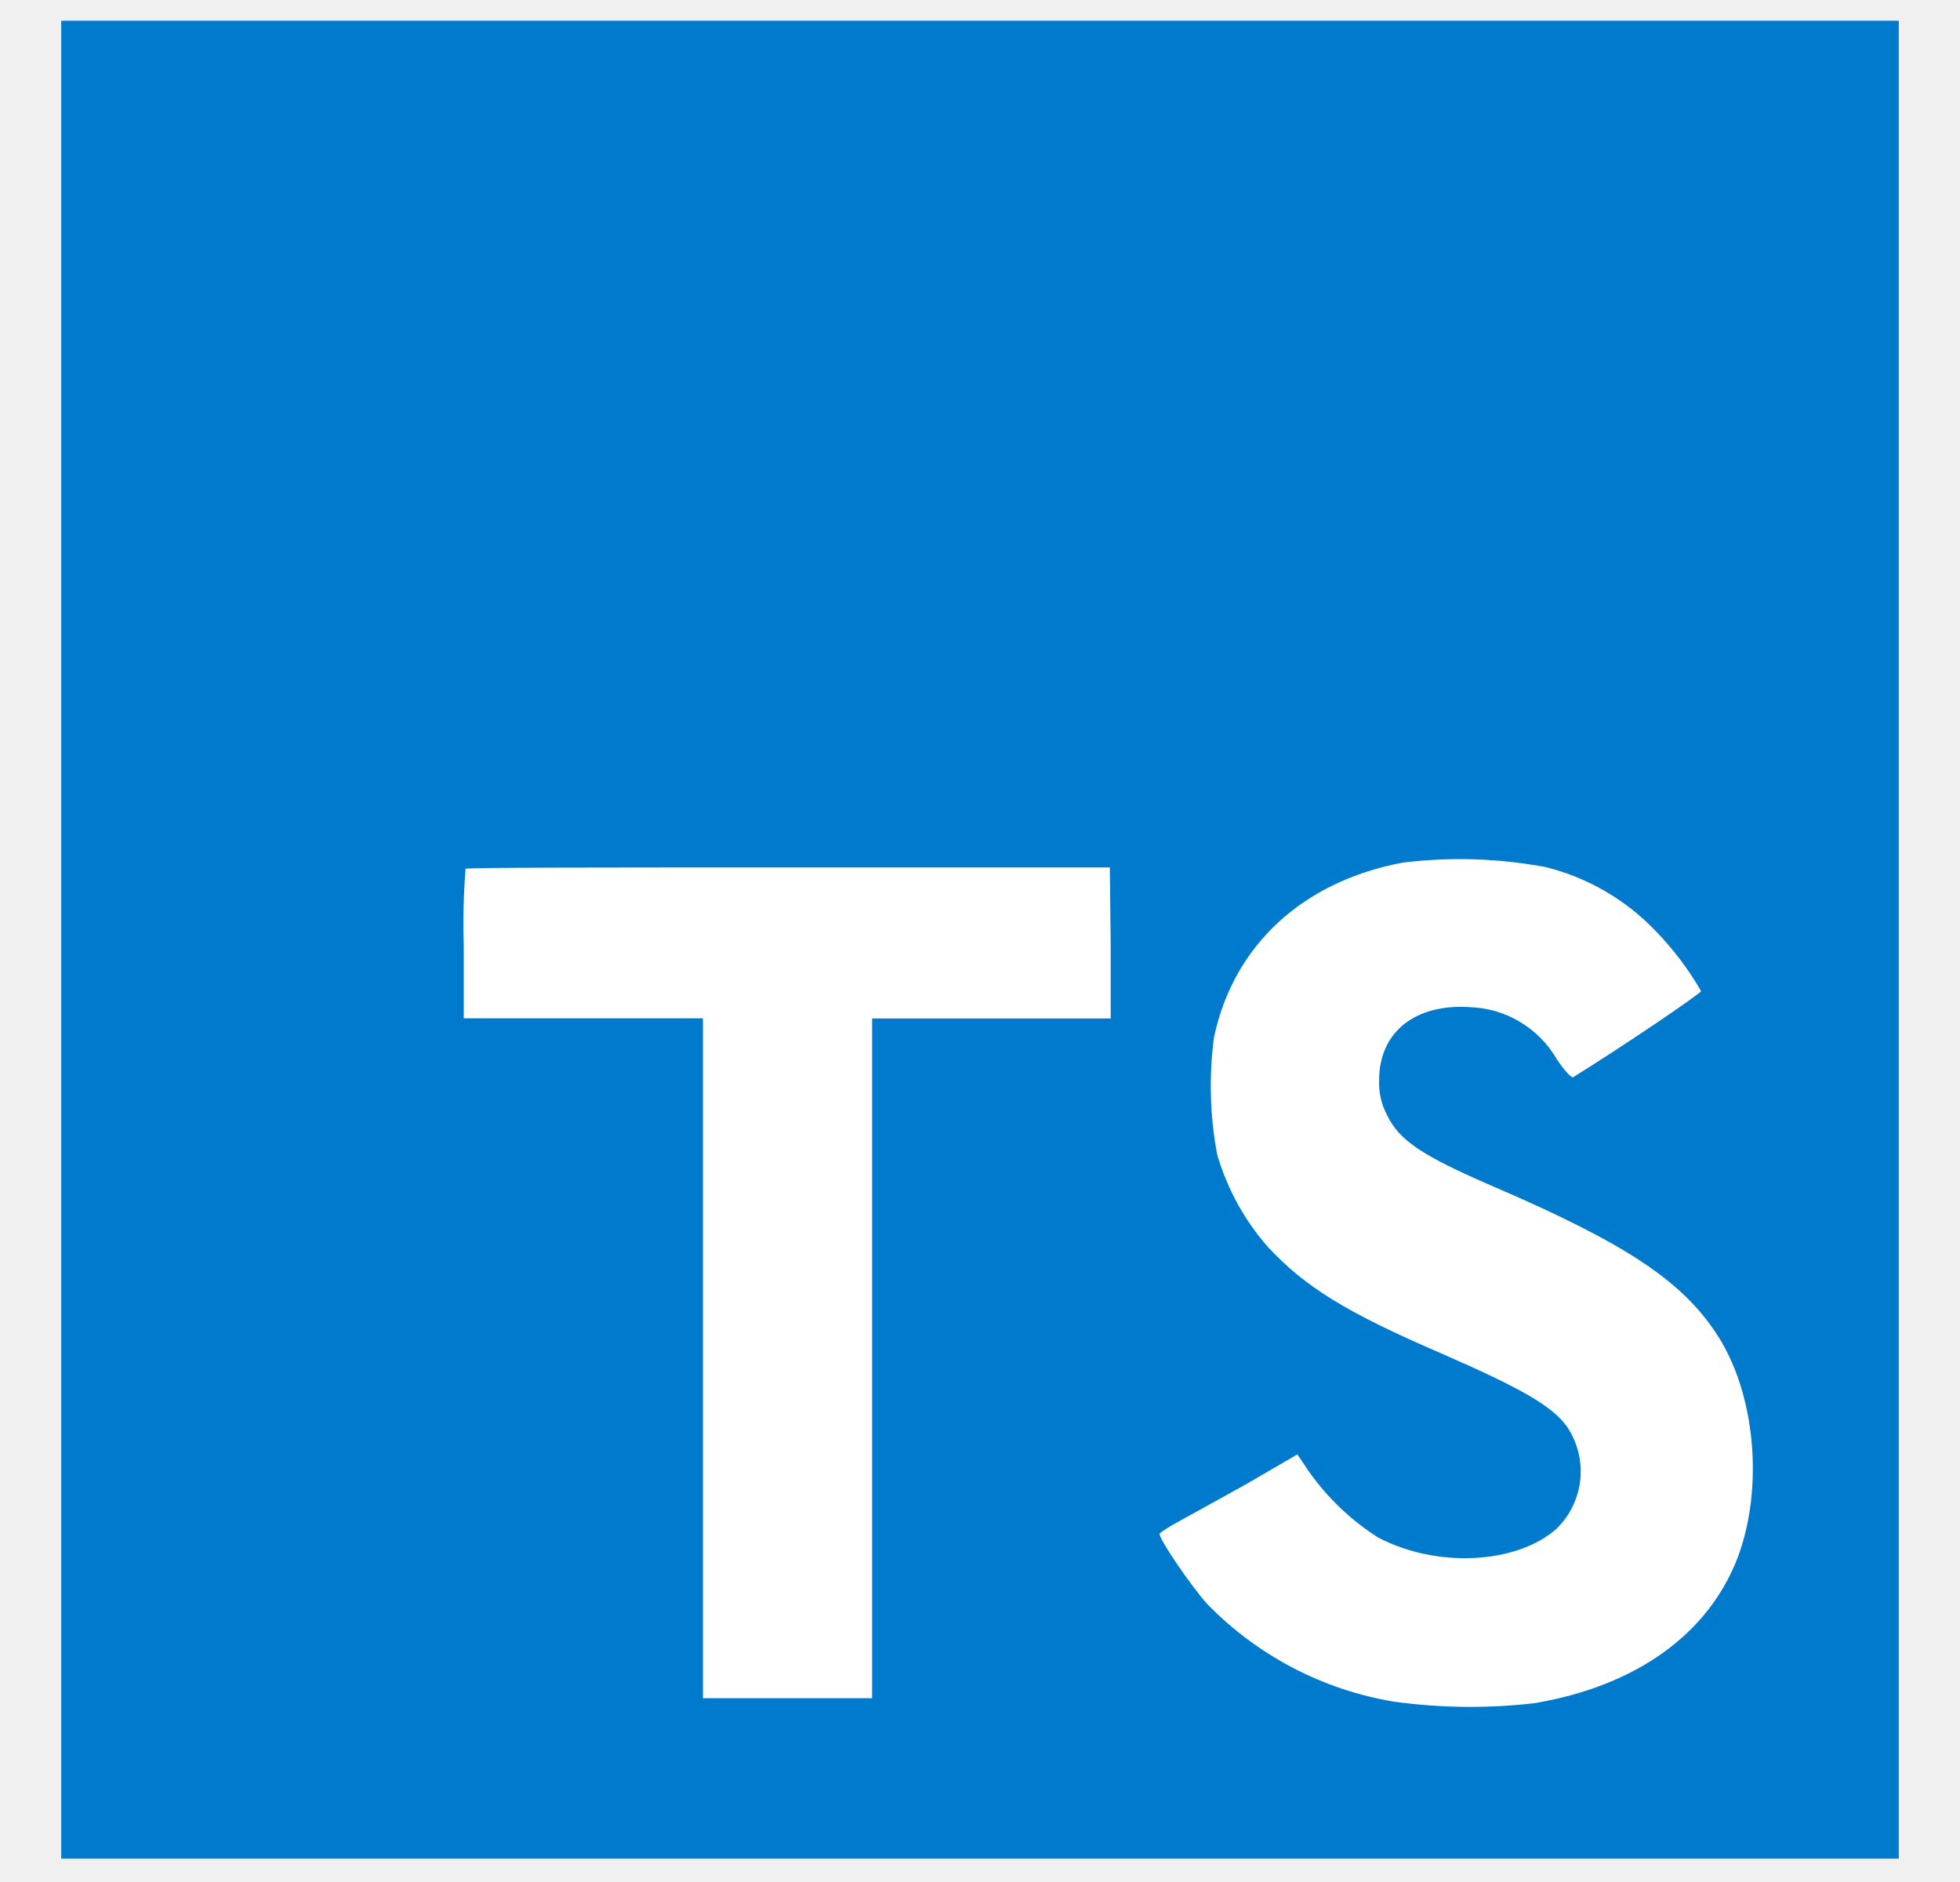
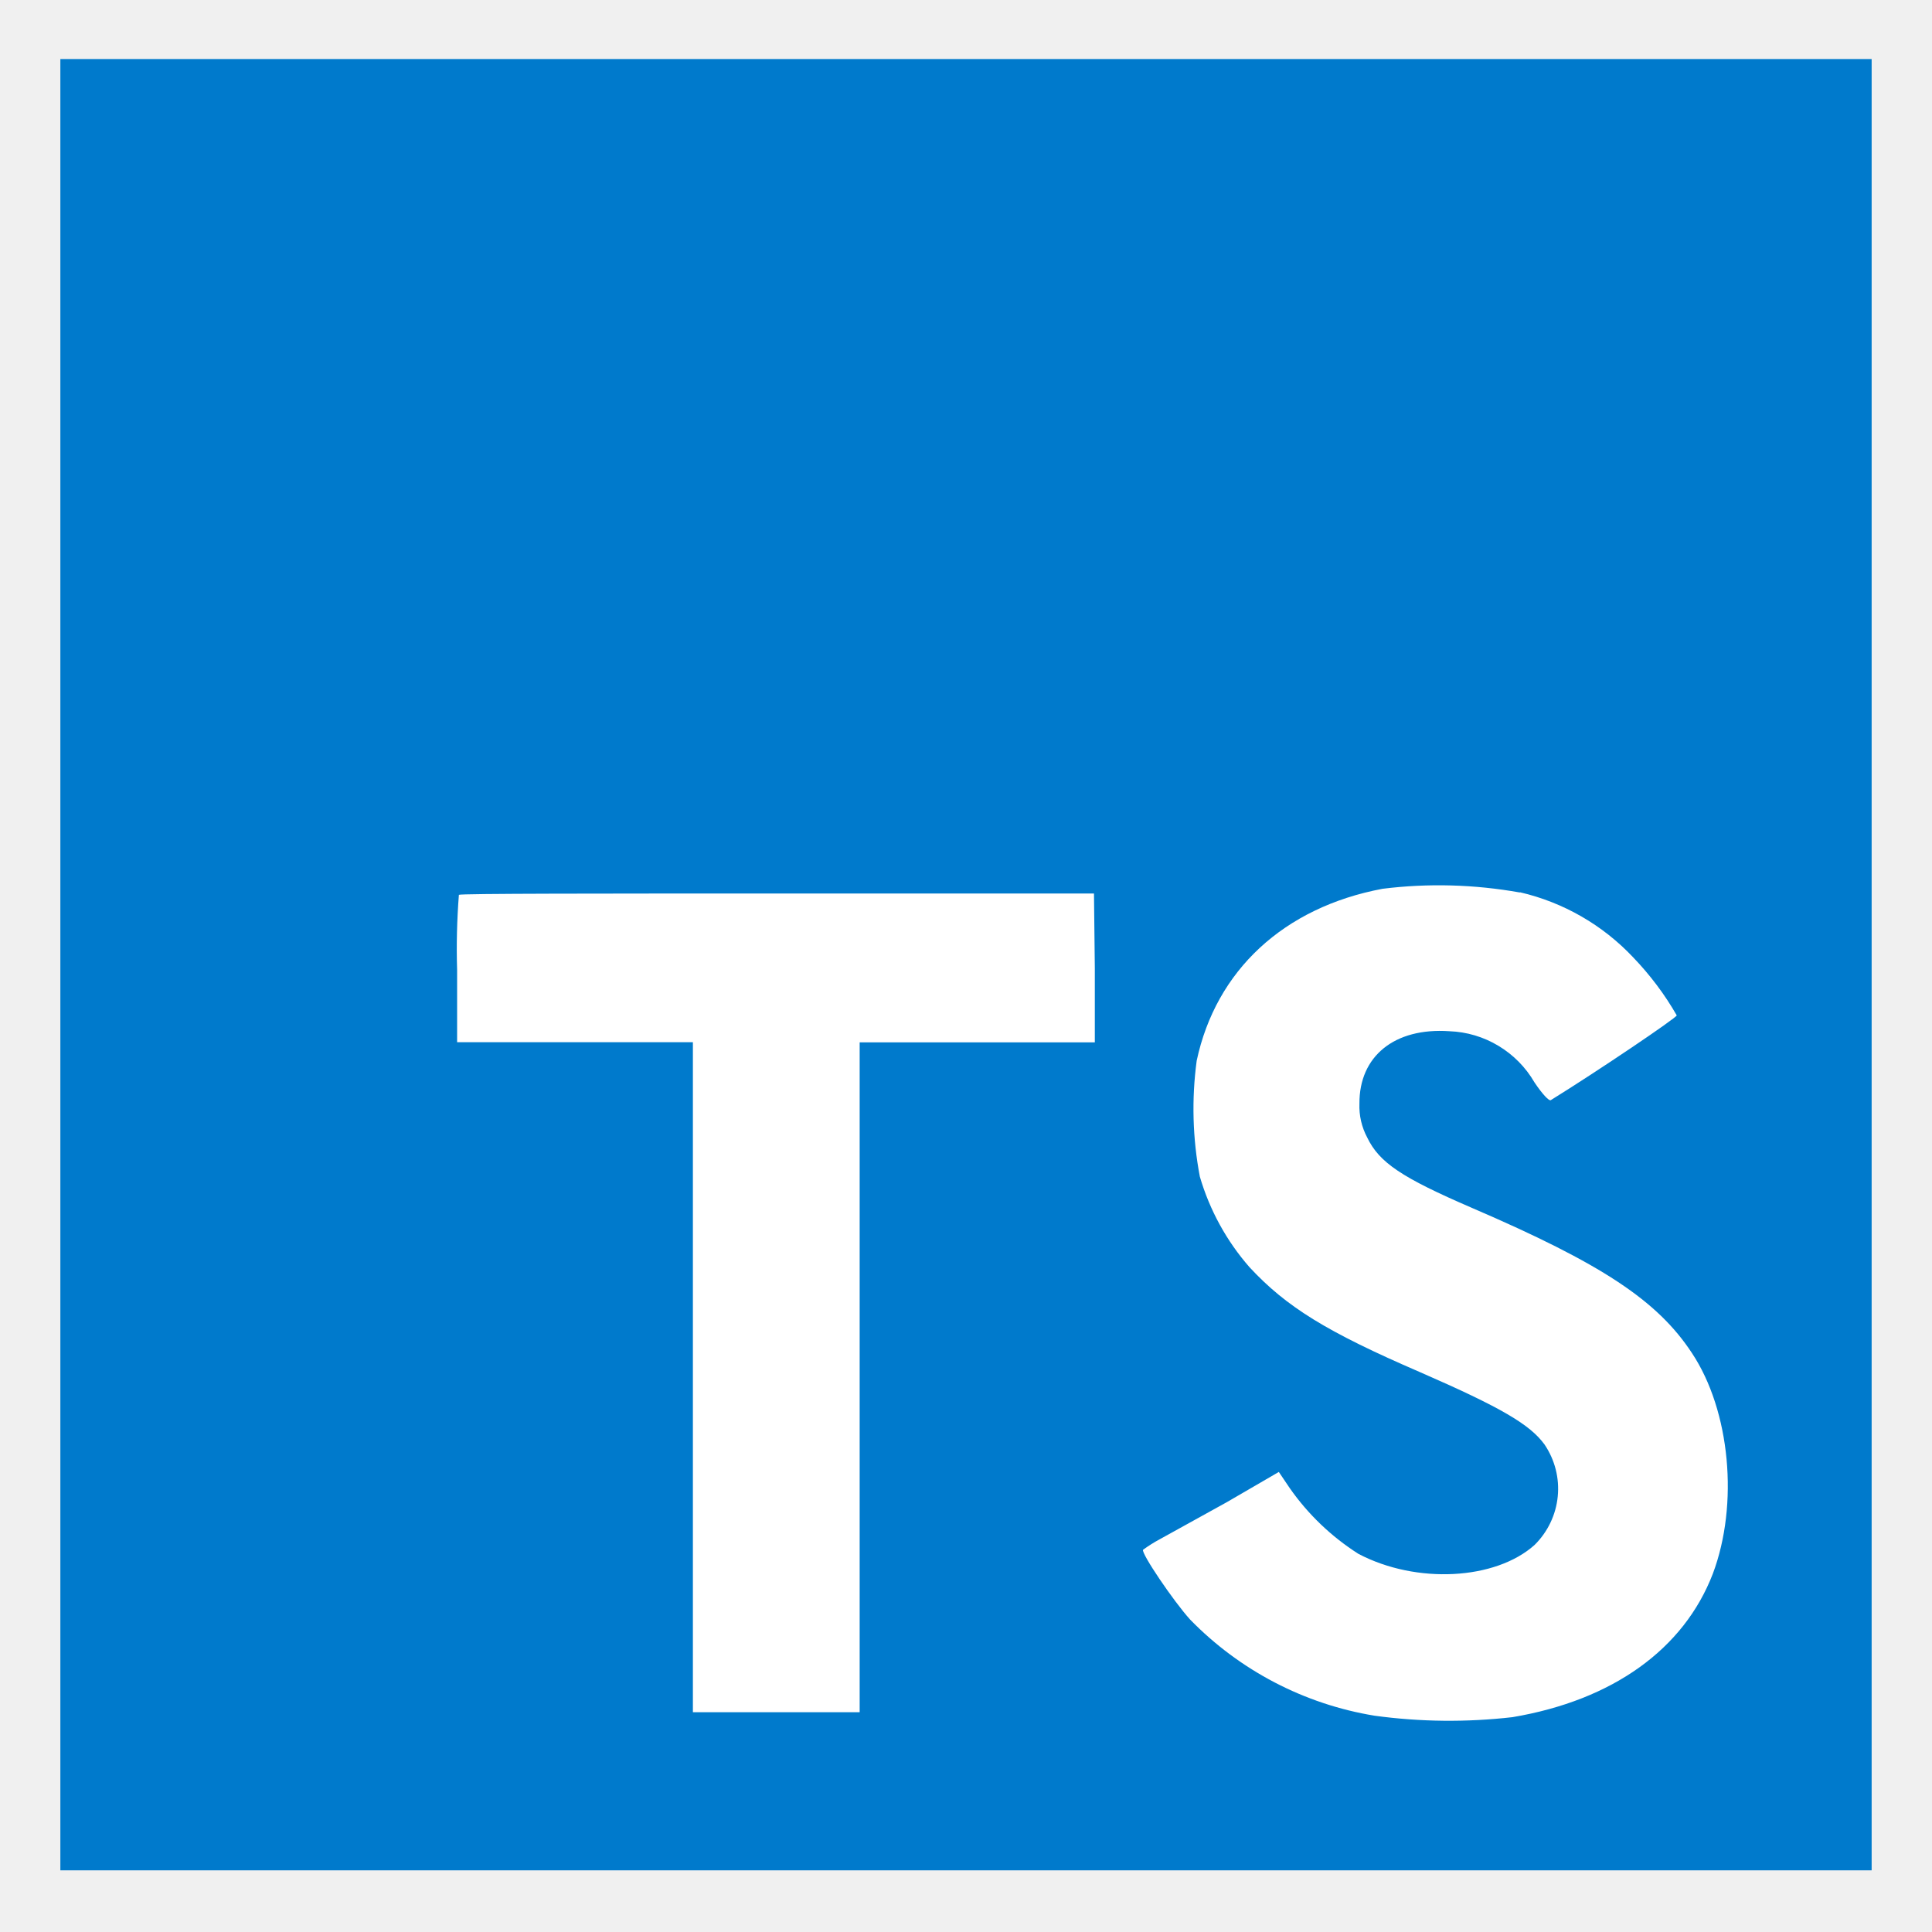
- <svg xmlns="http://www.w3.org/2000/svg" width="25" height="24" viewBox="0 0 25 24" fill="none">
+ <svg xmlns="http://www.w3.org/2000/svg" width="24" height="24" viewBox="0 0 25 24" fill="none">
  <g clip-path="url(#clip0_29_224)">
    <path d="M4.751 8.812H23.439V22.626H4.751V8.812Z" fill="white" />
    <path d="M0.781 11.983V23.702H24.219V0.264H0.781V11.983ZM19.668 11.046C20.23 11.176 20.74 11.47 21.134 11.889C21.352 12.116 21.541 12.367 21.697 12.639C21.697 12.669 20.684 13.354 20.067 13.736C20.045 13.751 19.955 13.654 19.856 13.506C19.743 13.311 19.583 13.149 19.39 13.033C19.198 12.917 18.979 12.852 18.755 12.844C18.044 12.795 17.587 13.168 17.591 13.781C17.585 13.934 17.62 14.085 17.692 14.22C17.848 14.544 18.138 14.738 19.049 15.131C20.727 15.853 21.446 16.329 21.892 17.006C22.391 17.756 22.501 18.968 22.164 19.864C21.789 20.839 20.87 21.501 19.571 21.72C18.977 21.788 18.378 21.782 17.786 21.701C16.878 21.552 16.043 21.116 15.401 20.458C15.185 20.22 14.765 19.599 14.791 19.554C14.86 19.504 14.932 19.458 15.007 19.418L15.875 18.938L16.548 18.547L16.689 18.756C16.926 19.095 17.228 19.384 17.578 19.607C18.328 20.001 19.351 19.946 19.858 19.491C20.027 19.324 20.134 19.102 20.157 18.865C20.181 18.628 20.12 18.39 19.987 18.193C19.799 17.933 19.424 17.713 18.376 17.256C17.167 16.734 16.646 16.412 16.169 15.898C15.872 15.559 15.653 15.159 15.526 14.726C15.432 14.232 15.418 13.725 15.485 13.226C15.734 12.058 16.61 11.242 17.889 11.001C18.481 10.927 19.081 10.944 19.668 11.049V11.046ZM14.167 12.028V12.988H11.124V21.656H8.966V12.986H5.915V12.049C5.905 11.726 5.913 11.402 5.938 11.079C5.952 11.062 7.812 11.062 10.062 11.062H14.156L14.167 12.028Z" fill="#007ACC" />
  </g>
  <defs>
    <clipPath id="clip0_29_224">
      <rect width="24" height="24" fill="white" transform="translate(0.5)" />
    </clipPath>
  </defs>
</svg>
